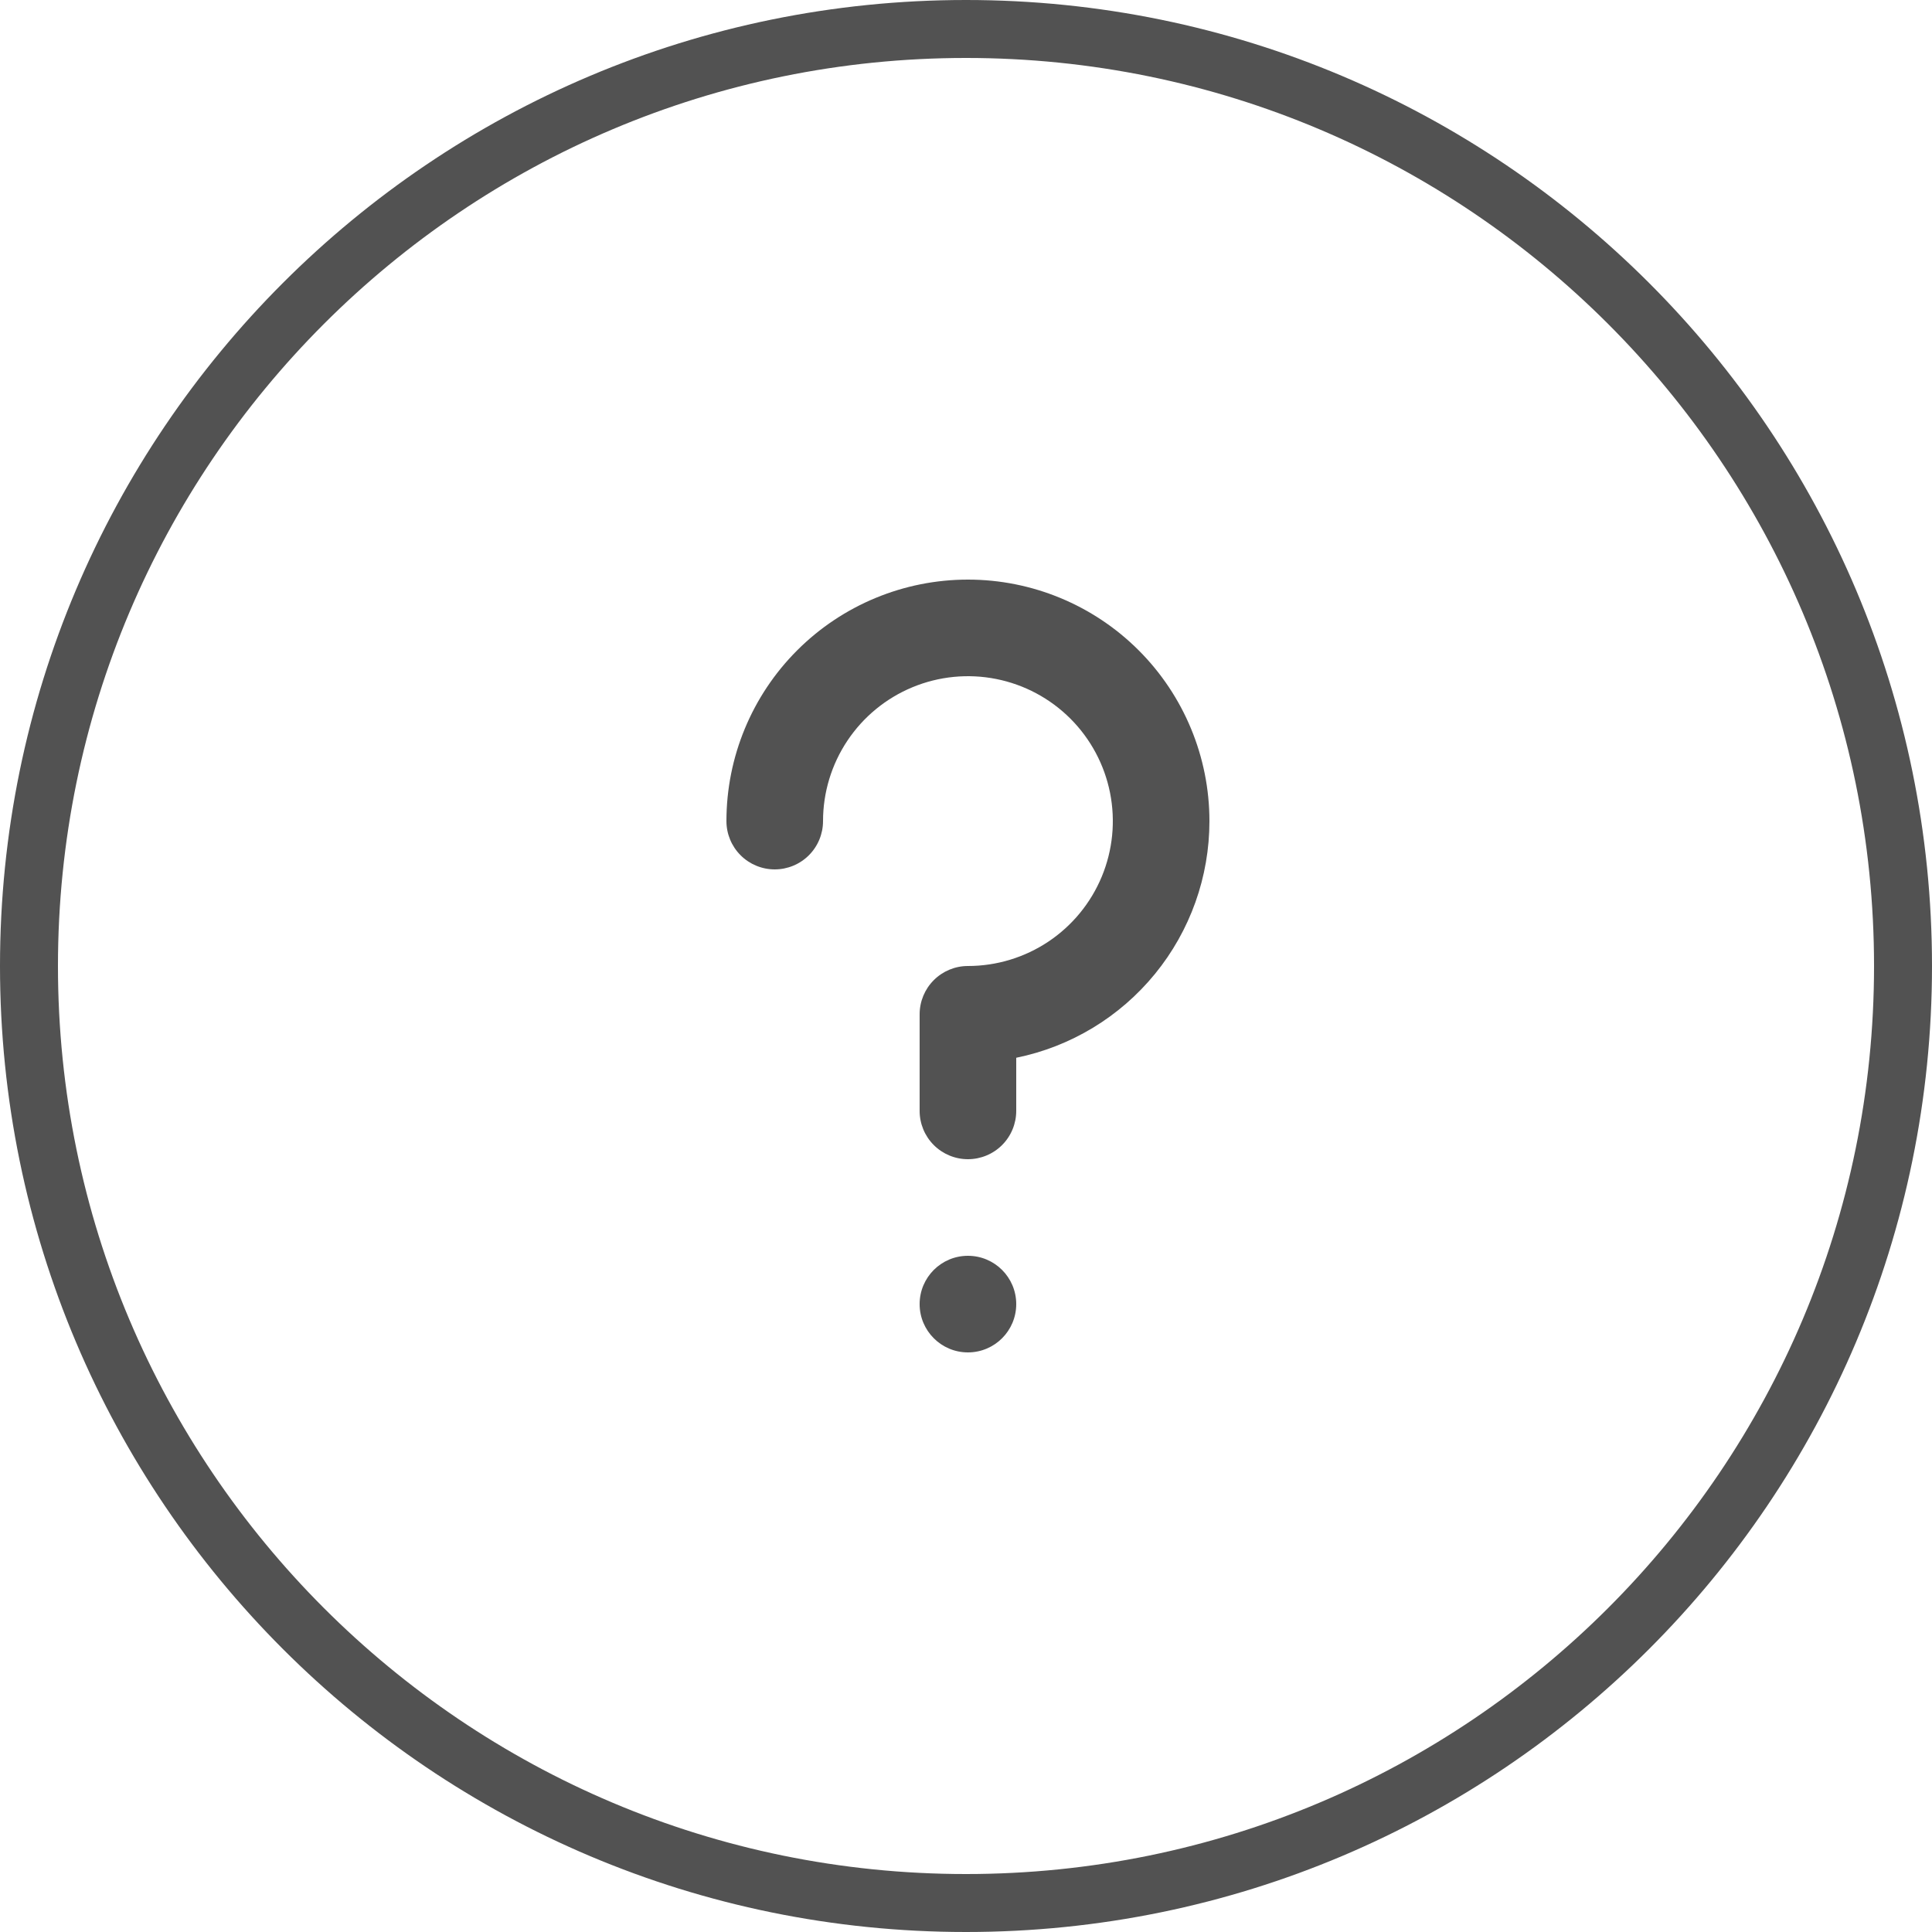
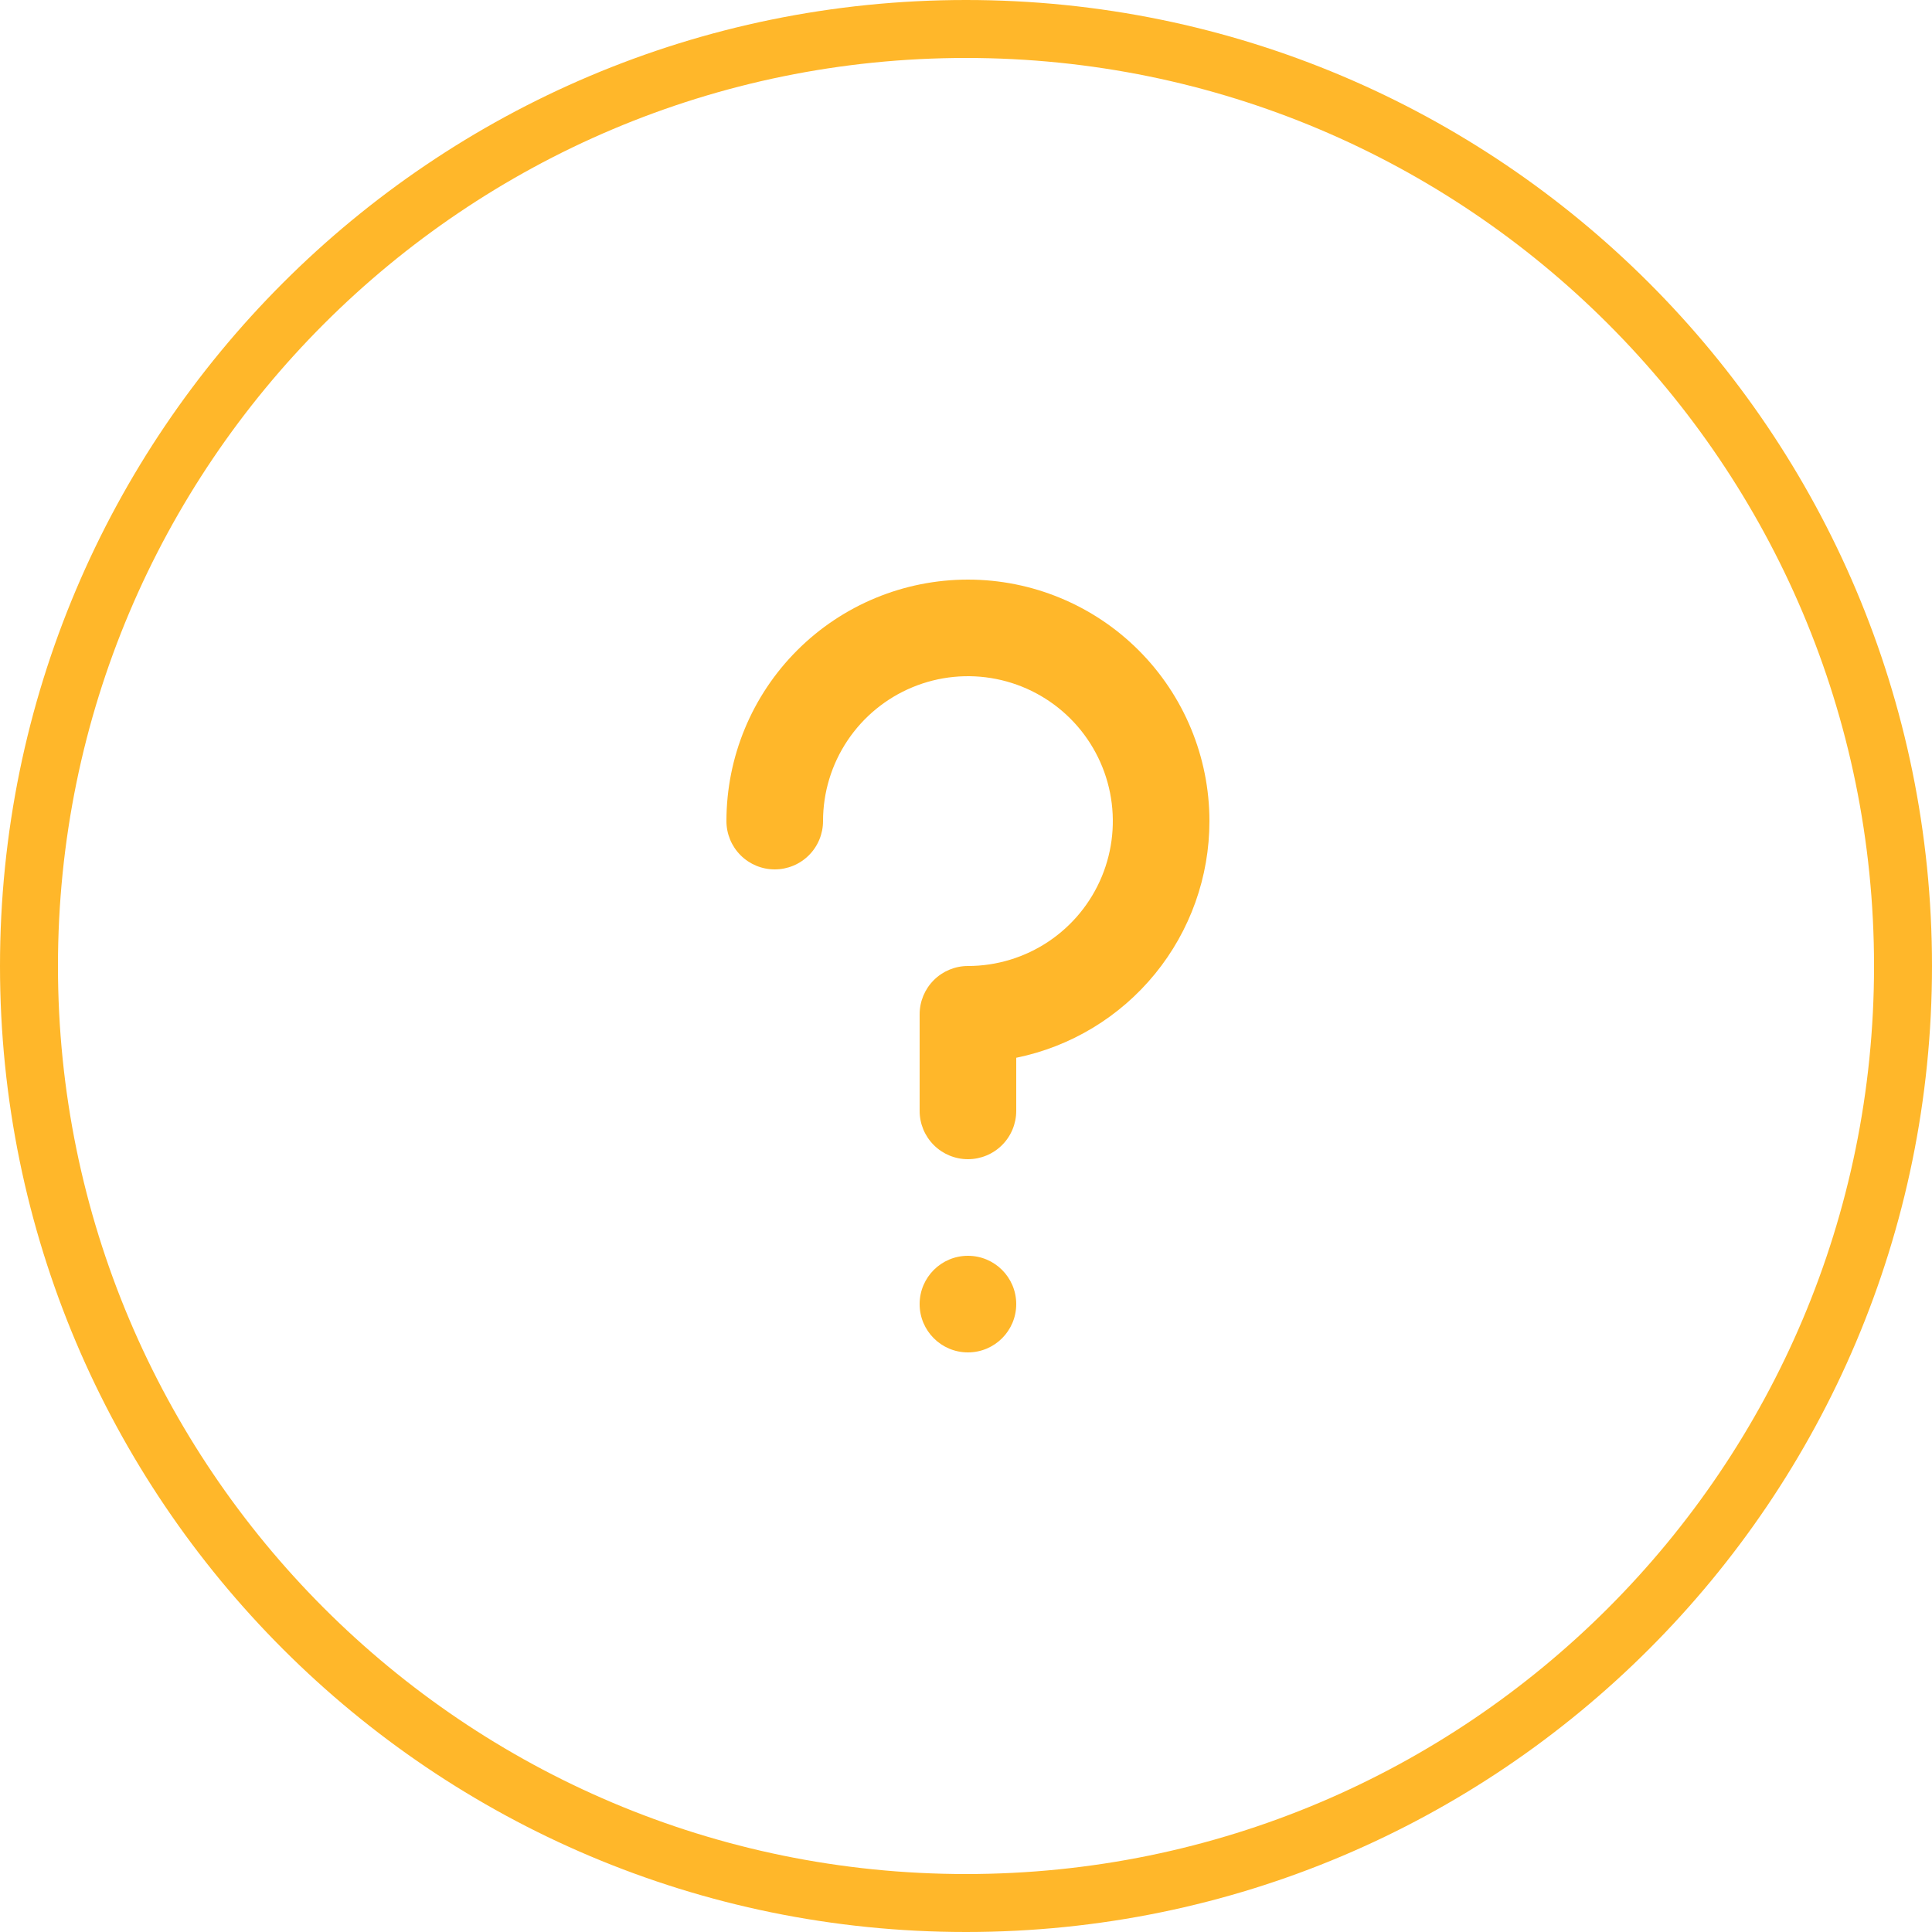
<svg xmlns="http://www.w3.org/2000/svg" width="500" height="500" viewBox="0 0 500 500" fill="none">
-   <path d="M313 212.5C313 195.924 306.415 180.027 294.694 168.306C282.973 156.585 267.076 150 250.5 150C233.924 150 218.027 156.585 206.306 168.306C194.585 180.027 188 195.924 188 212.5C188 215.815 189.317 218.995 191.661 221.339C194.005 223.683 197.185 225 200.5 225C203.815 225 206.995 223.683 209.339 221.339C211.683 218.995 213 215.815 213 212.5C213 205.083 215.199 197.833 219.32 191.666C223.44 185.499 229.297 180.693 236.149 177.855C243.002 175.016 250.542 174.274 257.816 175.721C265.09 177.168 271.772 180.739 277.017 185.983C282.261 191.228 285.833 197.91 287.279 205.184C288.726 212.458 287.984 219.998 285.145 226.851C282.307 233.703 277.501 239.56 271.334 243.68C265.167 247.801 257.917 250 250.5 250C247.185 250 244.005 251.317 241.661 253.661C239.317 256.005 238 259.185 238 262.5V287.5C238 290.815 239.317 293.995 241.661 296.339C244.005 298.683 247.185 300 250.5 300C253.815 300 256.995 298.683 259.339 296.339C261.683 293.995 263 290.815 263 287.5V273.75C277.117 270.868 289.805 263.198 298.916 252.036C308.028 240.875 313.003 226.908 313 212.5V212.5Z" fill="#525252" />
-   <path d="M250.5 350C257.404 350 263 344.404 263 337.5C263 330.596 257.404 325 250.5 325C243.596 325 238 330.596 238 337.5C238 344.404 243.596 350 250.5 350Z" fill="#525252" />
-   <path d="M250 492.5C383.929 492.5 492.5 383.929 492.5 250C492.5 116.071 383.929 7.5 250 7.5C116.071 7.5 7.5 116.071 7.5 250C7.5 383.929 116.071 492.5 250 492.5Z" stroke="#525252" stroke-width="15" />
+   <path d="M313 212.5C313 195.924 306.415 180.027 294.694 168.306C282.973 156.585 267.076 150 250.5 150C233.924 150 218.027 156.585 206.306 168.306C194.585 180.027 188 195.924 188 212.5C188 215.815 189.317 218.995 191.661 221.339C194.005 223.683 197.185 225 200.5 225C203.815 225 206.995 223.683 209.339 221.339C211.683 218.995 213 215.815 213 212.5C213 205.083 215.199 197.833 219.32 191.666C223.44 185.499 229.297 180.693 236.149 177.855C243.002 175.016 250.542 174.274 257.816 175.721C265.09 177.168 271.772 180.739 277.017 185.983C282.261 191.228 285.833 197.91 287.279 205.184C288.726 212.458 287.984 219.998 285.145 226.851C282.307 233.703 277.501 239.56 271.334 243.68C265.167 247.801 257.917 250 250.5 250C247.185 250 244.005 251.317 241.661 253.661C239.317 256.005 238 259.185 238 262.5V287.5C238 290.815 239.317 293.995 241.661 296.339C244.005 298.683 247.185 300 250.5 300C253.815 300 256.995 298.683 259.339 296.339C261.683 293.995 263 290.815 263 287.5V273.75C277.117 270.868 289.805 263.198 298.916 252.036C308.028 240.875 313.003 226.908 313 212.5V212.5Z" fill="#FFB72A" />
+   <path d="M250.5 350C257.404 350 263 344.404 263 337.5C263 330.596 257.404 325 250.5 325C243.596 325 238 330.596 238 337.5C238 344.404 243.596 350 250.5 350Z" fill="#FFB72A" />
+   <path d="M250 492.5C383.929 492.5 492.5 383.929 492.5 250C492.5 116.071 383.929 7.5 250 7.5C116.071 7.5 7.5 116.071 7.5 250C7.5 383.929 116.071 492.5 250 492.5Z" stroke="#FFB72A" stroke-width="15" />
</svg>
